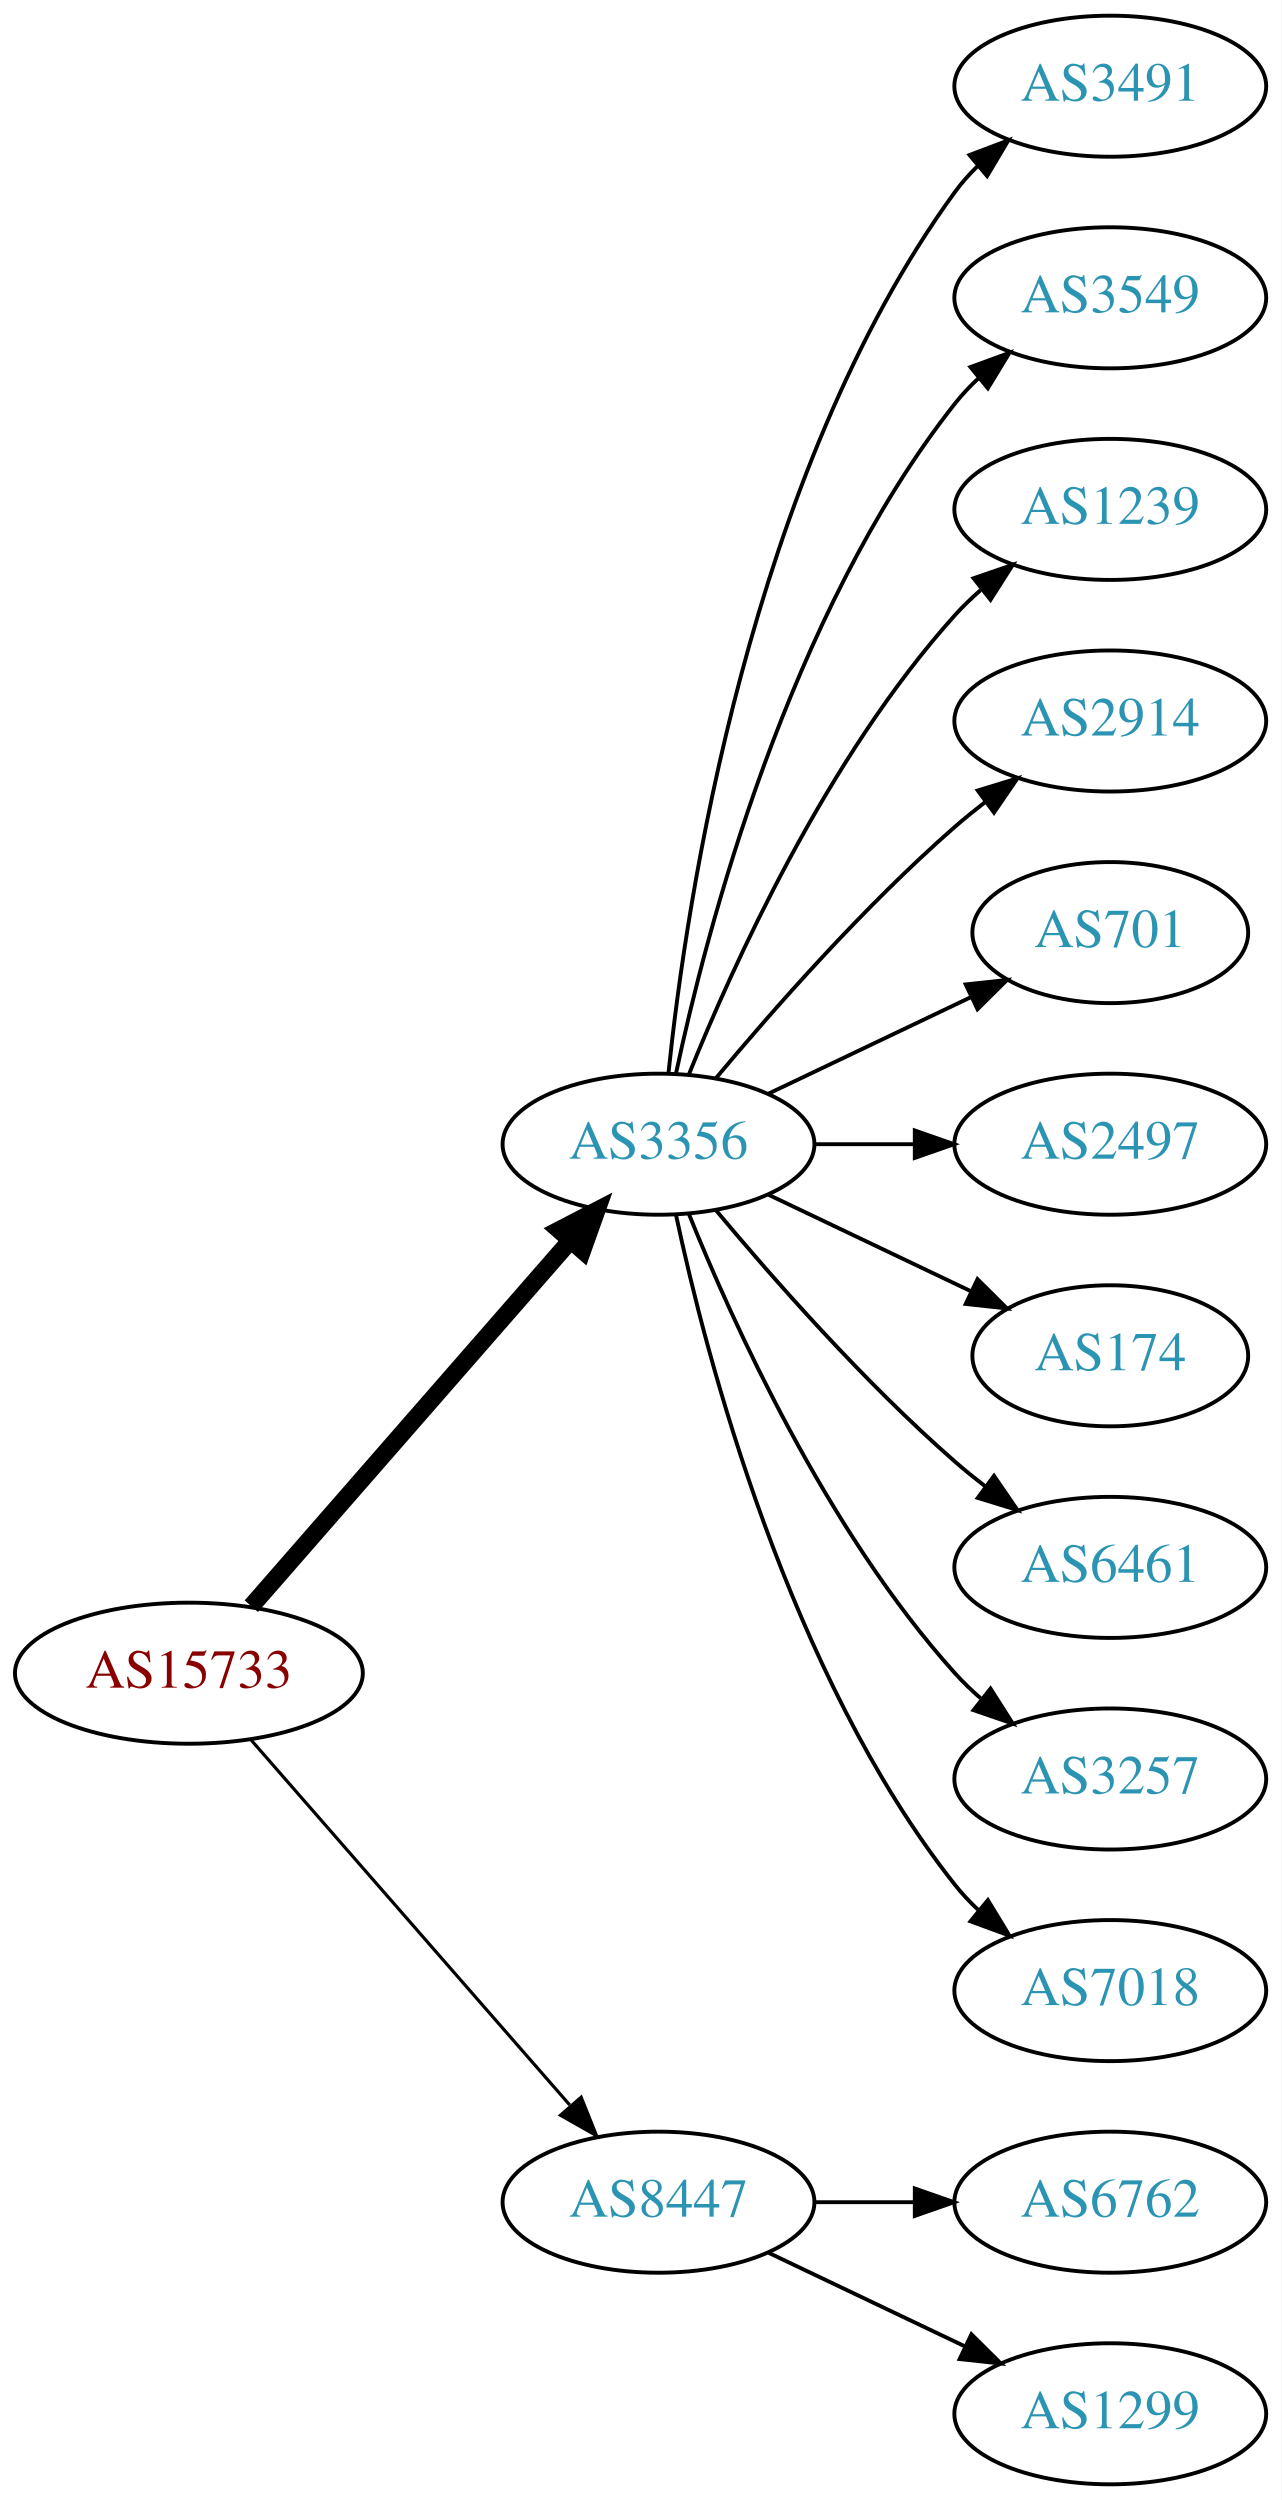
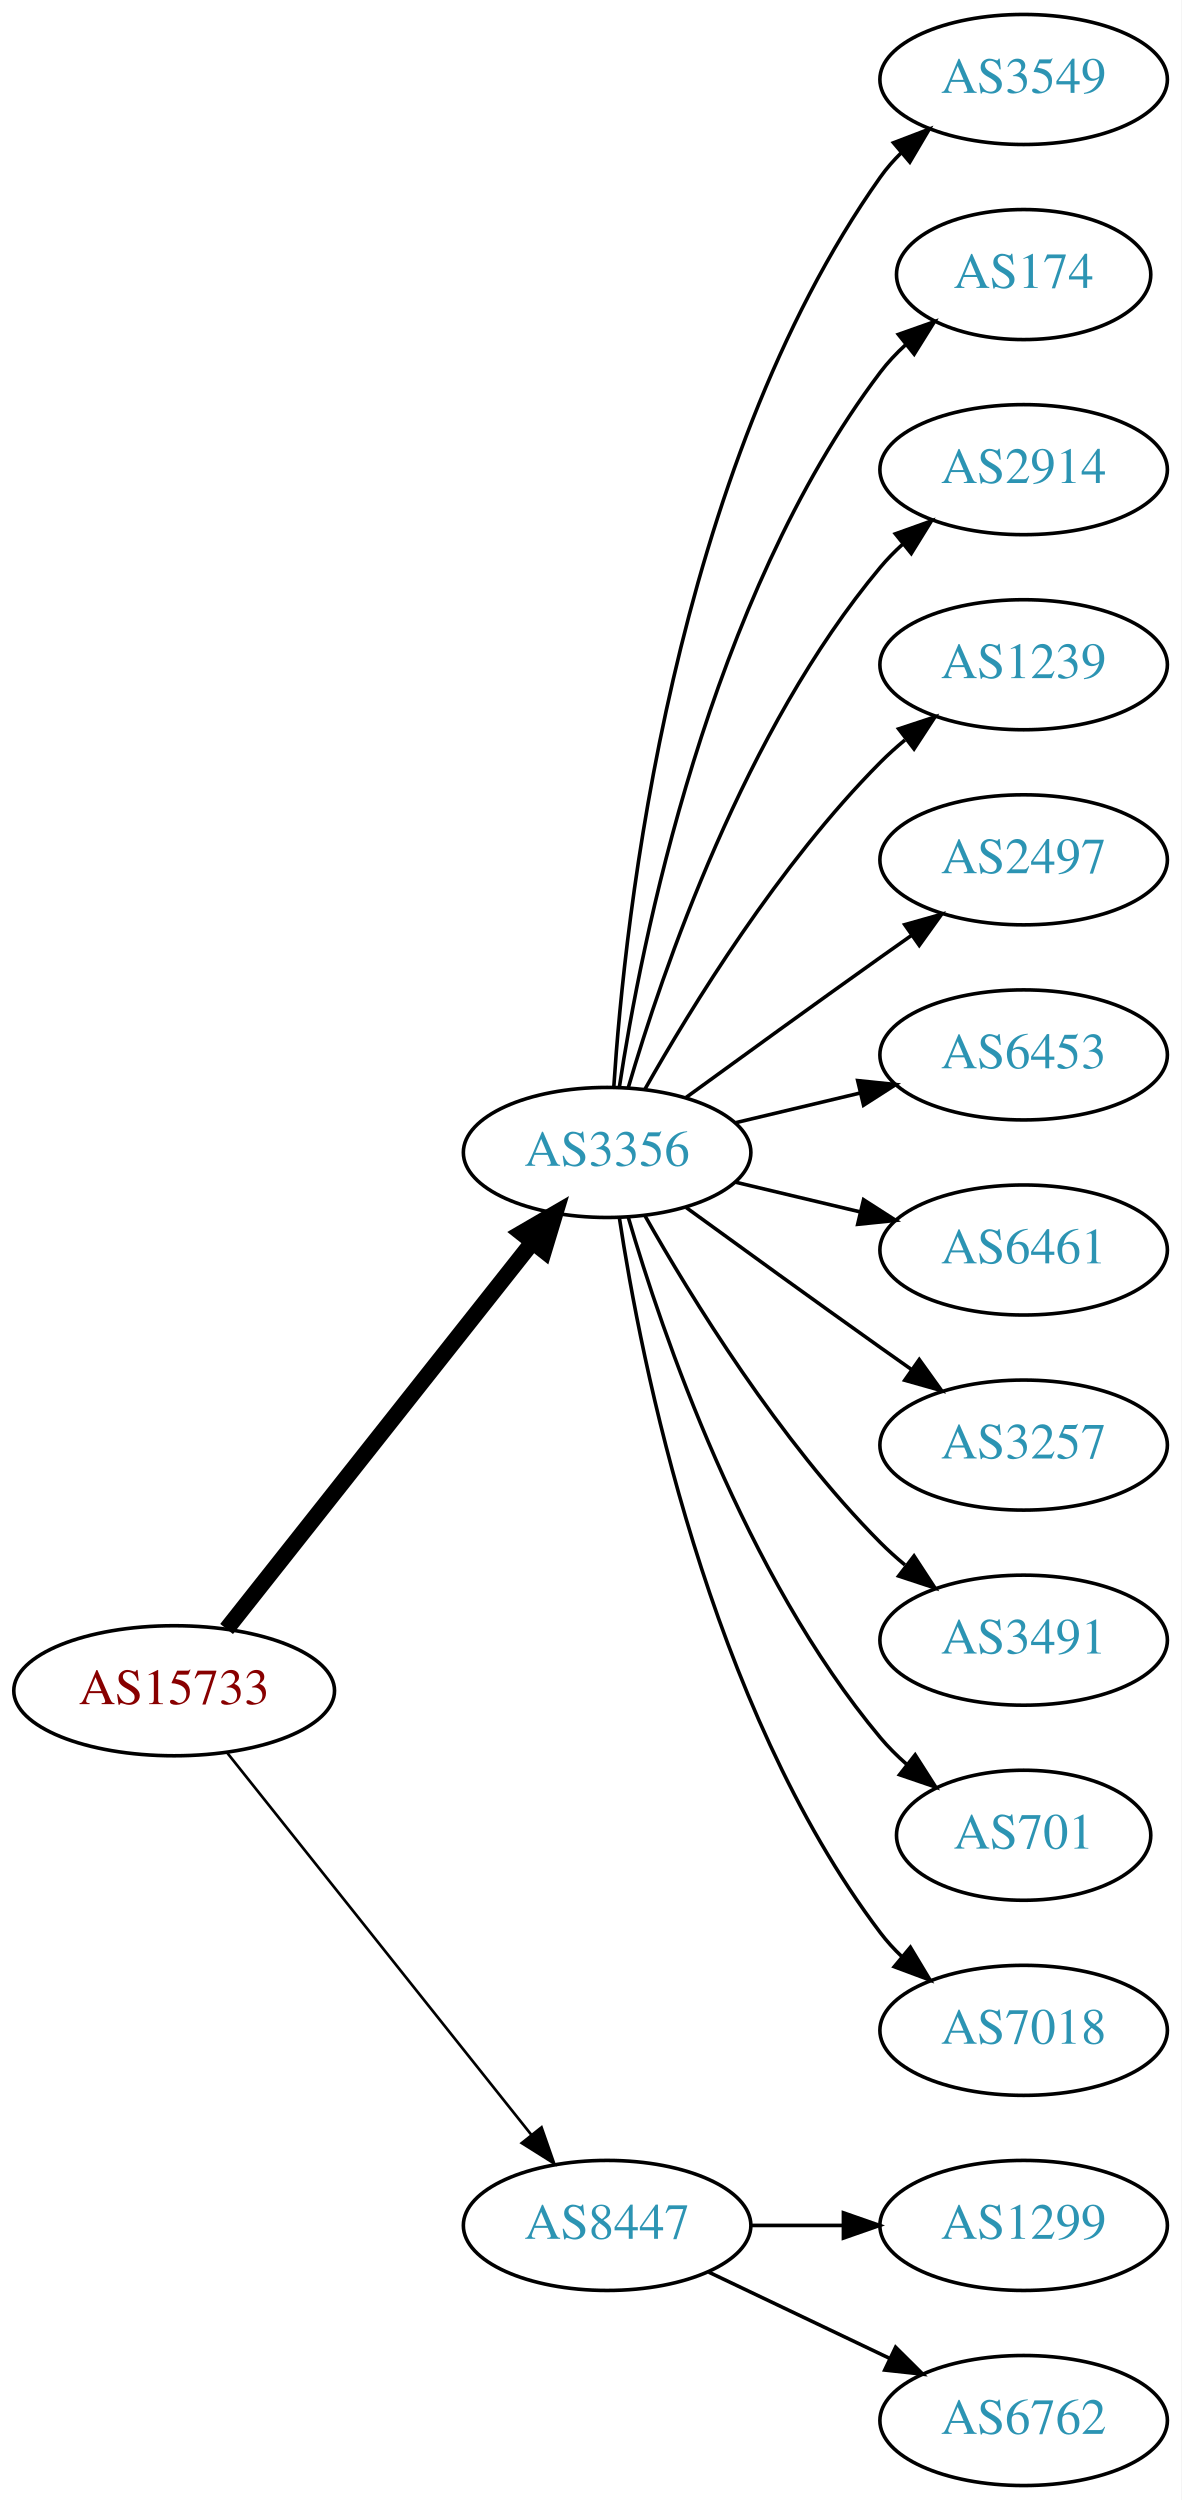
- <svg xmlns="http://www.w3.org/2000/svg" xmlns:xlink="http://www.w3.org/1999/xlink" width="327pt" height="638pt" viewBox="0.00 0.00 326.98 638.00">
-   <g id="graph0" class="graph" transform="scale(1 1) rotate(0) translate(4 634)">
-     <polygon fill="white" stroke="none" points="-4,4 -4,-634 322.978,-634 322.978,4 -4,4" />
+ <svg xmlns="http://www.w3.org/2000/svg" xmlns:xlink="http://www.w3.org/1999/xlink" width="327pt" height="692pt" viewBox="0.00 0.00 326.98 692.00">
+   <g id="graph0" class="graph" transform="scale(1 1) rotate(0) translate(4 688)">
+     <polygon fill="white" stroke="none" points="-4,4 -4,-688 322.978,-688 322.978,4 -4,4" />
    <g id="node1" class="node">
      <g id="a_node1">
        <a xlink:href="/asn/15733" xlink:title="AS15733 ~ Corporate Datacenter Austria [AT]">
-           <ellipse fill="#ffffff" stroke="black" cx="44.196" cy="-207" rx="44.393" ry="18" />
-           <text text-anchor="middle" x="44.196" y="-203.3" font-family="Times,serif" font-size="14.00" fill="#880000">AS15733</text>
+           <ellipse fill="#ffffff" stroke="black" cx="44.196" cy="-220" rx="44.393" ry="18" />
+           <text text-anchor="middle" x="44.196" y="-216.3" font-family="Times,serif" font-size="14.00" fill="#880000">AS15733</text>
        </a>
      </g>
    </g>
    <g id="node2" class="node">
      <g id="a_node2">
        <a xlink:href="/asn/3356" xlink:title="AS3356 ~ Level 3 Parent, LLC [US]">
-           <ellipse fill="#ffffff" stroke="black" cx="164.039" cy="-342" rx="39.794" ry="18" />
-           <text text-anchor="middle" x="164.039" y="-338.3" font-family="Times,serif" font-size="14.00" fill="#2c94b3">AS3356</text>
+           <ellipse fill="#ffffff" stroke="black" cx="164.039" cy="-369" rx="39.794" ry="18" />
+           <text text-anchor="middle" x="164.039" y="-365.3" font-family="Times,serif" font-size="14.00" fill="#2c94b3">AS3356</text>
        </a>
      </g>
    </g>
    <g id="edge1" class="edge">
-       <path fill="none" stroke="black" stroke-width="4.5" d="M60.121,-224.098C80.663,-247.631 117.782,-290.155 141.379,-317.187" />
-       <polygon fill="black" stroke="black" stroke-width="4.5" points="138.692,-320.097 148.235,-325.041 144.625,-314.918 138.692,-320.097" />
+       <path fill="none" stroke="black" stroke-width="4.5" d="M58.714,-237.092C79.492,-263.364 119.383,-313.802 143.365,-344.125" />
+       <polygon fill="black" stroke="black" stroke-width="4.5" points="140.387,-346.706 149.678,-352.107 146.563,-341.821 140.387,-346.706" />
    </g>
    <g id="node3" class="node">
      <g id="a_node3">
        <a xlink:href="/asn/8447" xlink:title="AS8447 ~ A1 Telekom Austria AG [AT]">
          <ellipse fill="#ffffff" stroke="black" cx="164.039" cy="-72" rx="39.794" ry="18" />
          <text text-anchor="middle" x="164.039" y="-68.3" font-family="Times,serif" font-size="14.00" fill="#2c94b3">AS8447</text>
        </a>
      </g>
    </g>
    <g id="edge2" class="edge">
-       <path fill="none" stroke="black" stroke-width="0.818" d="M60.121,-189.902C80.663,-166.369 117.782,-123.845 141.379,-96.813" />
-       <polygon fill="black" stroke="black" stroke-width="0.818" points="144.296,-98.794 148.235,-88.959 139.022,-94.191 144.296,-98.794" />
+       <path fill="none" stroke="black" stroke-width="0.75" d="M58.945,-202.733C79.7,-176.666 119.146,-127.126 143.07,-97.079" />
+       <polygon fill="black" stroke="black" stroke-width="0.75" points="145.887,-99.16 149.378,-89.157 140.41,-94.8 145.887,-99.16" />
    </g>
    <g id="node4" class="node">
      <g id="a_node4">
-         <a xlink:href="/asn/3491" xlink:title="AS3491 ~ PCCW Global, Inc. [US]">
-           <ellipse fill="#ffffff" stroke="black" cx="279.332" cy="-612" rx="39.794" ry="18" />
-           <text text-anchor="middle" x="279.332" y="-608.3" font-family="Times,serif" font-size="14.00" fill="#2c94b3">AS3491</text>
+         <a xlink:href="/asn/3549" xlink:title="AS3549 ~ Level 3 Parent, LLC [US]">
+           <ellipse fill="#ffffff" stroke="black" cx="279.332" cy="-666" rx="39.794" ry="18" />
+           <text text-anchor="middle" x="279.332" y="-662.3" font-family="Times,serif" font-size="14.00" fill="#2c94b3">AS3549</text>
        </a>
      </g>
    </g>
    <g id="edge3" class="edge">
-       <path fill="none" stroke="black" d="M166.595,-360.256C171.066,-403.303 187.199,-512.94 239.685,-585 241.402,-587.357 243.389,-589.581 245.538,-591.663" />
-       <polygon fill="black" stroke="black" points="243.402,-594.439 253.313,-598.183 247.9,-589.075 243.402,-594.439" />
+       <path fill="none" stroke="black" d="M165.894,-387.185C168.888,-433.425 182.134,-557.589 239.685,-639 241.368,-641.381 243.331,-643.622 245.464,-645.716" />
+       <polygon fill="black" stroke="black" points="243.31,-648.478 253.207,-652.259 247.828,-643.132 243.31,-648.478" />
    </g>
    <g id="node5" class="node">
      <g id="a_node5">
-         <a xlink:href="/asn/3549" xlink:title="AS3549 ~ Level 3 Parent, LLC [US]">
-           <ellipse fill="#ffffff" stroke="black" cx="279.332" cy="-558" rx="39.794" ry="18" />
-           <text text-anchor="middle" x="279.332" y="-554.3" font-family="Times,serif" font-size="14.00" fill="#2c94b3">AS3549</text>
+         <a xlink:href="/asn/174" xlink:title="AS174 ~ Cogent Communications [US]">
+           <ellipse fill="#ffffff" stroke="black" cx="279.332" cy="-612" rx="35.194" ry="18" />
+           <text text-anchor="middle" x="279.332" y="-608.3" font-family="Times,serif" font-size="14.00" fill="#2c94b3">AS174</text>
        </a>
      </g>
    </g>
    <g id="edge4" class="edge">
-       <path fill="none" stroke="black" d="M168.529,-360.16C176.16,-396.03 197.152,-477.155 239.685,-531 241.493,-533.288 243.545,-535.462 245.74,-537.51" />
-       <polygon fill="black" stroke="black" points="243.651,-540.323 253.6,-543.966 248.094,-534.914 243.651,-540.323" />
+       <path fill="none" stroke="black" d="M167.415,-386.986C173.389,-426.422 192.1,-521.995 239.685,-585 241.708,-587.678 244.073,-590.19 246.621,-592.522" />
+       <polygon fill="black" stroke="black" points="244.655,-595.432 254.646,-598.958 249.035,-589.972 244.655,-595.432" />
    </g>
    <g id="node6" class="node">
      <g id="a_node6">
+         <a xlink:href="/asn/2914" xlink:title="AS2914 ~ NTT America, Inc. [US]">
+           <ellipse fill="#ffffff" stroke="black" cx="279.332" cy="-558" rx="39.794" ry="18" />
+           <text text-anchor="middle" x="279.332" y="-554.3" font-family="Times,serif" font-size="14.00" fill="#2c94b3">AS2914</text>
+         </a>
+       </g>
+     </g>
+     <g id="edge5" class="edge">
+       <path fill="none" stroke="black" d="M169.913,-387.002C179.227,-418.844 202.043,-485.981 239.685,-531 241.555,-533.237 243.654,-535.374 245.88,-537.396" />
+       <polygon fill="black" stroke="black" points="243.823,-540.234 253.799,-543.804 248.227,-534.793 243.823,-540.234" />
+     </g>
+     <g id="node7" class="node">
+       <g id="a_node7">
        <a xlink:href="/asn/1239" xlink:title="AS1239 ~ Sprint [US]">
          <ellipse fill="#ffffff" stroke="black" cx="279.332" cy="-504" rx="39.794" ry="18" />
          <text text-anchor="middle" x="279.332" y="-500.3" font-family="Times,serif" font-size="14.00" fill="#2c94b3">AS1239</text>
        </a>
      </g>
    </g>
-     <g id="edge5" class="edge">
-       <path fill="none" stroke="black" d="M171.786,-359.787C182.837,-387.243 206.891,-440.578 239.685,-477 241.688,-479.224 243.906,-481.363 246.239,-483.397" />
-       <polygon fill="black" stroke="black" points="244.437,-486.433 254.458,-489.873 248.769,-480.935 244.437,-486.433" />
-     </g>
-     <g id="node7" class="node">
-       <g id="a_node7">
-         <a xlink:href="/asn/2914" xlink:title="AS2914 ~ NTT America, Inc. [US]">
-           <ellipse fill="#ffffff" stroke="black" cx="279.332" cy="-450" rx="39.794" ry="18" />
-           <text text-anchor="middle" x="279.332" y="-446.3" font-family="Times,serif" font-size="14.00" fill="#2c94b3">AS2914</text>
-         </a>
-       </g>
-     </g>
    <g id="edge6" class="edge">
-       <path fill="none" stroke="black" d="M178.669,-358.817C192.951,-375.929 216.498,-402.745 239.685,-423 242.151,-425.154 244.789,-427.294 247.487,-429.372" />
-       <polygon fill="black" stroke="black" points="245.512,-432.264 255.641,-435.37 249.66,-426.625 245.512,-432.264" />
+       <path fill="none" stroke="black" d="M174.498,-386.49C187.28,-409.096 211.712,-448.886 239.685,-477 241.796,-479.121 244.092,-481.188 246.477,-483.171" />
+       <polygon fill="black" stroke="black" points="244.73,-486.242 254.793,-489.556 248.993,-480.69 244.73,-486.242" />
    </g>
    <g id="node8" class="node">
      <g id="a_node8">
-         <a xlink:href="/asn/701" xlink:title="AS701 ~ UUNET [US]">
-           <ellipse fill="#ffffff" stroke="black" cx="279.332" cy="-396" rx="35.194" ry="18" />
-           <text text-anchor="middle" x="279.332" y="-392.3" font-family="Times,serif" font-size="14.00" fill="#2c94b3">AS701</text>
+         <a xlink:href="/asn/2497" xlink:title="AS2497 ~ Internet Initiative Japan Inc. [JP]">
+           <ellipse fill="#ffffff" stroke="black" cx="279.332" cy="-450" rx="39.794" ry="18" />
+           <text text-anchor="middle" x="279.332" y="-446.3" font-family="Times,serif" font-size="14.00" fill="#2c94b3">AS2497</text>
        </a>
      </g>
    </g>
    <g id="edge7" class="edge">
-       <path fill="none" stroke="black" d="M192.175,-354.934C207.607,-362.29 227.092,-371.577 243.628,-379.459" />
-       <polygon fill="black" stroke="black" points="242.436,-382.768 252.969,-383.911 245.448,-376.449 242.436,-382.768" />
+       <path fill="none" stroke="black" d="M185.887,-384.222C200.821,-395.091 221.435,-410.025 239.685,-423 242.506,-425.005 245.449,-427.085 248.397,-429.159" />
+       <polygon fill="black" stroke="black" points="246.424,-432.05 256.621,-434.926 250.443,-426.319 246.424,-432.05" />
    </g>
    <g id="node9" class="node">
      <g id="a_node9">
-         <a xlink:href="/asn/2497" xlink:title="AS2497 ~ Internet Initiative Japan Inc. [JP]">
-           <ellipse fill="#ffffff" stroke="black" cx="279.332" cy="-342" rx="39.794" ry="18" />
-           <text text-anchor="middle" x="279.332" y="-338.3" font-family="Times,serif" font-size="14.00" fill="#2c94b3">AS2497</text>
+         <a xlink:href="/asn/6453" xlink:title="AS6453 ~ TATA COMMUNICATIONS (AMERICA) INC [US]">
+           <ellipse fill="#ffffff" stroke="black" cx="279.332" cy="-396" rx="39.794" ry="18" />
+           <text text-anchor="middle" x="279.332" y="-392.3" font-family="Times,serif" font-size="14.00" fill="#2c94b3">AS6453</text>
        </a>
      </g>
    </g>
    <g id="edge8" class="edge">
-       <path fill="none" stroke="black" d="M203.711,-342C211.914,-342 220.678,-342 229.21,-342" />
-       <polygon fill="black" stroke="black" points="229.449,-345.5 239.449,-342 229.449,-338.5 229.449,-345.5" />
+       <path fill="none" stroke="black" d="M199.646,-377.248C210.517,-379.838 222.671,-382.735 234.114,-385.462" />
+       <polygon fill="black" stroke="black" points="233.397,-388.889 243.936,-387.803 235.02,-382.08 233.397,-388.889" />
    </g>
    <g id="node10" class="node">
      <g id="a_node10">
-         <a xlink:href="/asn/174" xlink:title="AS174 ~ Cogent Communications [US]">
-           <ellipse fill="#ffffff" stroke="black" cx="279.332" cy="-288" rx="35.194" ry="18" />
-           <text text-anchor="middle" x="279.332" y="-284.3" font-family="Times,serif" font-size="14.00" fill="#2c94b3">AS174</text>
+         <a xlink:href="/asn/6461" xlink:title="AS6461 ~ Zayo Bandwidth [US]">
+           <ellipse fill="#ffffff" stroke="black" cx="279.332" cy="-342" rx="39.794" ry="18" />
+           <text text-anchor="middle" x="279.332" y="-338.3" font-family="Times,serif" font-size="14.00" fill="#2c94b3">AS6461</text>
        </a>
      </g>
    </g>
    <g id="edge9" class="edge">
-       <path fill="none" stroke="black" d="M192.175,-329.066C207.607,-321.71 227.092,-312.423 243.628,-304.541" />
-       <polygon fill="black" stroke="black" points="245.448,-307.551 252.969,-300.089 242.436,-301.232 245.448,-307.551" />
+       <path fill="none" stroke="black" d="M199.646,-360.752C210.517,-358.162 222.671,-355.265 234.114,-352.538" />
+       <polygon fill="black" stroke="black" points="235.02,-355.92 243.936,-350.197 233.397,-349.111 235.02,-355.92" />
    </g>
    <g id="node11" class="node">
      <g id="a_node11">
-         <a xlink:href="/asn/6461" xlink:title="AS6461 ~ Zayo Bandwidth [US]">
-           <ellipse fill="#ffffff" stroke="black" cx="279.332" cy="-234" rx="39.794" ry="18" />
-           <text text-anchor="middle" x="279.332" y="-230.3" font-family="Times,serif" font-size="14.00" fill="#2c94b3">AS6461</text>
+         <a xlink:href="/asn/3257" xlink:title="AS3257 ~ GTT [DE]">
+           <ellipse fill="#ffffff" stroke="black" cx="279.332" cy="-288" rx="39.794" ry="18" />
+           <text text-anchor="middle" x="279.332" y="-284.3" font-family="Times,serif" font-size="14.00" fill="#2c94b3">AS3257</text>
        </a>
      </g>
    </g>
    <g id="edge10" class="edge">
-       <path fill="none" stroke="black" d="M178.669,-325.183C192.951,-308.071 216.498,-281.255 239.685,-261 242.151,-258.846 244.789,-256.706 247.487,-254.628" />
-       <polygon fill="black" stroke="black" points="249.66,-257.375 255.641,-248.63 245.512,-251.736 249.66,-257.375" />
+       <path fill="none" stroke="black" d="M185.887,-353.778C200.821,-342.909 221.435,-327.975 239.685,-315 242.506,-312.995 245.449,-310.915 248.397,-308.841" />
+       <polygon fill="black" stroke="black" points="250.443,-311.681 256.621,-303.074 246.424,-305.95 250.443,-311.681" />
    </g>
    <g id="node12" class="node">
      <g id="a_node12">
-         <a xlink:href="/asn/3257" xlink:title="AS3257 ~ GTT [DE]">
-           <ellipse fill="#ffffff" stroke="black" cx="279.332" cy="-180" rx="39.794" ry="18" />
-           <text text-anchor="middle" x="279.332" y="-176.3" font-family="Times,serif" font-size="14.00" fill="#2c94b3">AS3257</text>
+         <a xlink:href="/asn/3491" xlink:title="AS3491 ~ PCCW Global, Inc. [US]">
+           <ellipse fill="#ffffff" stroke="black" cx="279.332" cy="-234" rx="39.794" ry="18" />
+           <text text-anchor="middle" x="279.332" y="-230.3" font-family="Times,serif" font-size="14.00" fill="#2c94b3">AS3491</text>
        </a>
      </g>
    </g>
    <g id="edge11" class="edge">
-       <path fill="none" stroke="black" d="M171.786,-324.213C182.837,-296.757 206.891,-243.422 239.685,-207 241.688,-204.776 243.906,-202.637 246.239,-200.603" />
-       <polygon fill="black" stroke="black" points="248.769,-203.065 254.458,-194.127 244.437,-197.567 248.769,-203.065" />
+       <path fill="none" stroke="black" d="M174.498,-351.51C187.28,-328.904 211.712,-289.114 239.685,-261 241.796,-258.879 244.092,-256.812 246.477,-254.829" />
+       <polygon fill="black" stroke="black" points="248.993,-257.31 254.793,-248.444 244.73,-251.758 248.993,-257.31" />
    </g>
    <g id="node13" class="node">
      <g id="a_node13">
+         <a xlink:href="/asn/701" xlink:title="AS701 ~ UUNET [US]">
+           <ellipse fill="#ffffff" stroke="black" cx="279.332" cy="-180" rx="35.194" ry="18" />
+           <text text-anchor="middle" x="279.332" y="-176.3" font-family="Times,serif" font-size="14.00" fill="#2c94b3">AS701</text>
+         </a>
+       </g>
+     </g>
+     <g id="edge12" class="edge">
+       <path fill="none" stroke="black" d="M169.913,-350.998C179.227,-319.156 202.043,-252.019 239.685,-207 241.838,-204.426 244.292,-201.983 246.896,-199.697" />
+       <polygon fill="black" stroke="black" points="249.303,-202.257 255.007,-193.328 244.98,-196.751 249.303,-202.257" />
+     </g>
+     <g id="node14" class="node">
+       <g id="a_node14">
        <a xlink:href="/asn/7018" xlink:title="AS7018 ~ AT&amp;T Services, Inc. [US]">
          <ellipse fill="#ffffff" stroke="black" cx="279.332" cy="-126" rx="39.794" ry="18" />
          <text text-anchor="middle" x="279.332" y="-122.3" font-family="Times,serif" font-size="14.00" fill="#2c94b3">AS7018</text>
        </a>
      </g>
    </g>
-     <g id="edge12" class="edge">
-       <path fill="none" stroke="black" d="M168.529,-323.84C176.16,-287.97 197.152,-206.845 239.685,-153 241.493,-150.712 243.545,-148.538 245.74,-146.49" />
-       <polygon fill="black" stroke="black" points="248.094,-149.086 253.6,-140.034 243.651,-143.677 248.094,-149.086" />
-     </g>
-     <g id="node14" class="node">
-       <g id="a_node14">
-         <a xlink:href="/asn/6762" xlink:title="AS6762 ~ TELECOM ITALIA SPARKLE S.p.A. [IT]">
-           <ellipse fill="#ffffff" stroke="black" cx="279.332" cy="-72" rx="39.794" ry="18" />
-           <text text-anchor="middle" x="279.332" y="-68.3" font-family="Times,serif" font-size="14.00" fill="#2c94b3">AS6762</text>
-         </a>
-       </g>
-     </g>
    <g id="edge13" class="edge">
-       <path fill="none" stroke="black" d="M203.711,-72C211.914,-72 220.678,-72 229.21,-72" />
-       <polygon fill="black" stroke="black" points="229.449,-75.5 239.449,-72 229.449,-68.5 229.449,-75.5" />
+       <path fill="none" stroke="black" d="M167.415,-351.014C173.389,-311.578 192.1,-216.005 239.685,-153 241.442,-150.673 243.459,-148.471 245.629,-146.404" />
+       <polygon fill="black" stroke="black" points="247.987,-148.995 253.441,-139.912 243.513,-143.611 247.987,-148.995" />
    </g>
    <g id="node15" class="node">
      <g id="a_node15">
        <a xlink:href="/asn/1299" xlink:title="AS1299 ~ Telia Carrier [EU]">
-           <ellipse fill="#ffffff" stroke="black" cx="279.332" cy="-18" rx="39.794" ry="18" />
-           <text text-anchor="middle" x="279.332" y="-14.3" font-family="Times,serif" font-size="14.00" fill="#2c94b3">AS1299</text>
+           <ellipse fill="#ffffff" stroke="black" cx="279.332" cy="-72" rx="39.794" ry="18" />
+           <text text-anchor="middle" x="279.332" y="-68.3" font-family="Times,serif" font-size="14.00" fill="#2c94b3">AS1299</text>
        </a>
      </g>
    </g>
    <g id="edge14" class="edge">
+       <path fill="none" stroke="black" d="M203.711,-72C211.914,-72 220.678,-72 229.21,-72" />
+       <polygon fill="black" stroke="black" points="229.449,-75.5 239.449,-72 229.449,-68.5 229.449,-75.5" />
+     </g>
+     <g id="node16" class="node">
+       <g id="a_node16">
+         <a xlink:href="/asn/6762" xlink:title="AS6762 ~ TELECOM ITALIA SPARKLE S.p.A. [IT]">
+           <ellipse fill="#ffffff" stroke="black" cx="279.332" cy="-18" rx="39.794" ry="18" />
+           <text text-anchor="middle" x="279.332" y="-14.3" font-family="Times,serif" font-size="14.00" fill="#2c94b3">AS6762</text>
+         </a>
+       </g>
+     </g>
+     <g id="edge15" class="edge">
      <path fill="none" stroke="black" d="M192.175,-59.066C207.169,-51.919 225.99,-42.948 242.213,-35.215" />
      <polygon fill="black" stroke="black" points="243.895,-38.291 251.417,-30.829 240.884,-31.972 243.895,-38.291" />
    </g>
  </g>
</svg>
